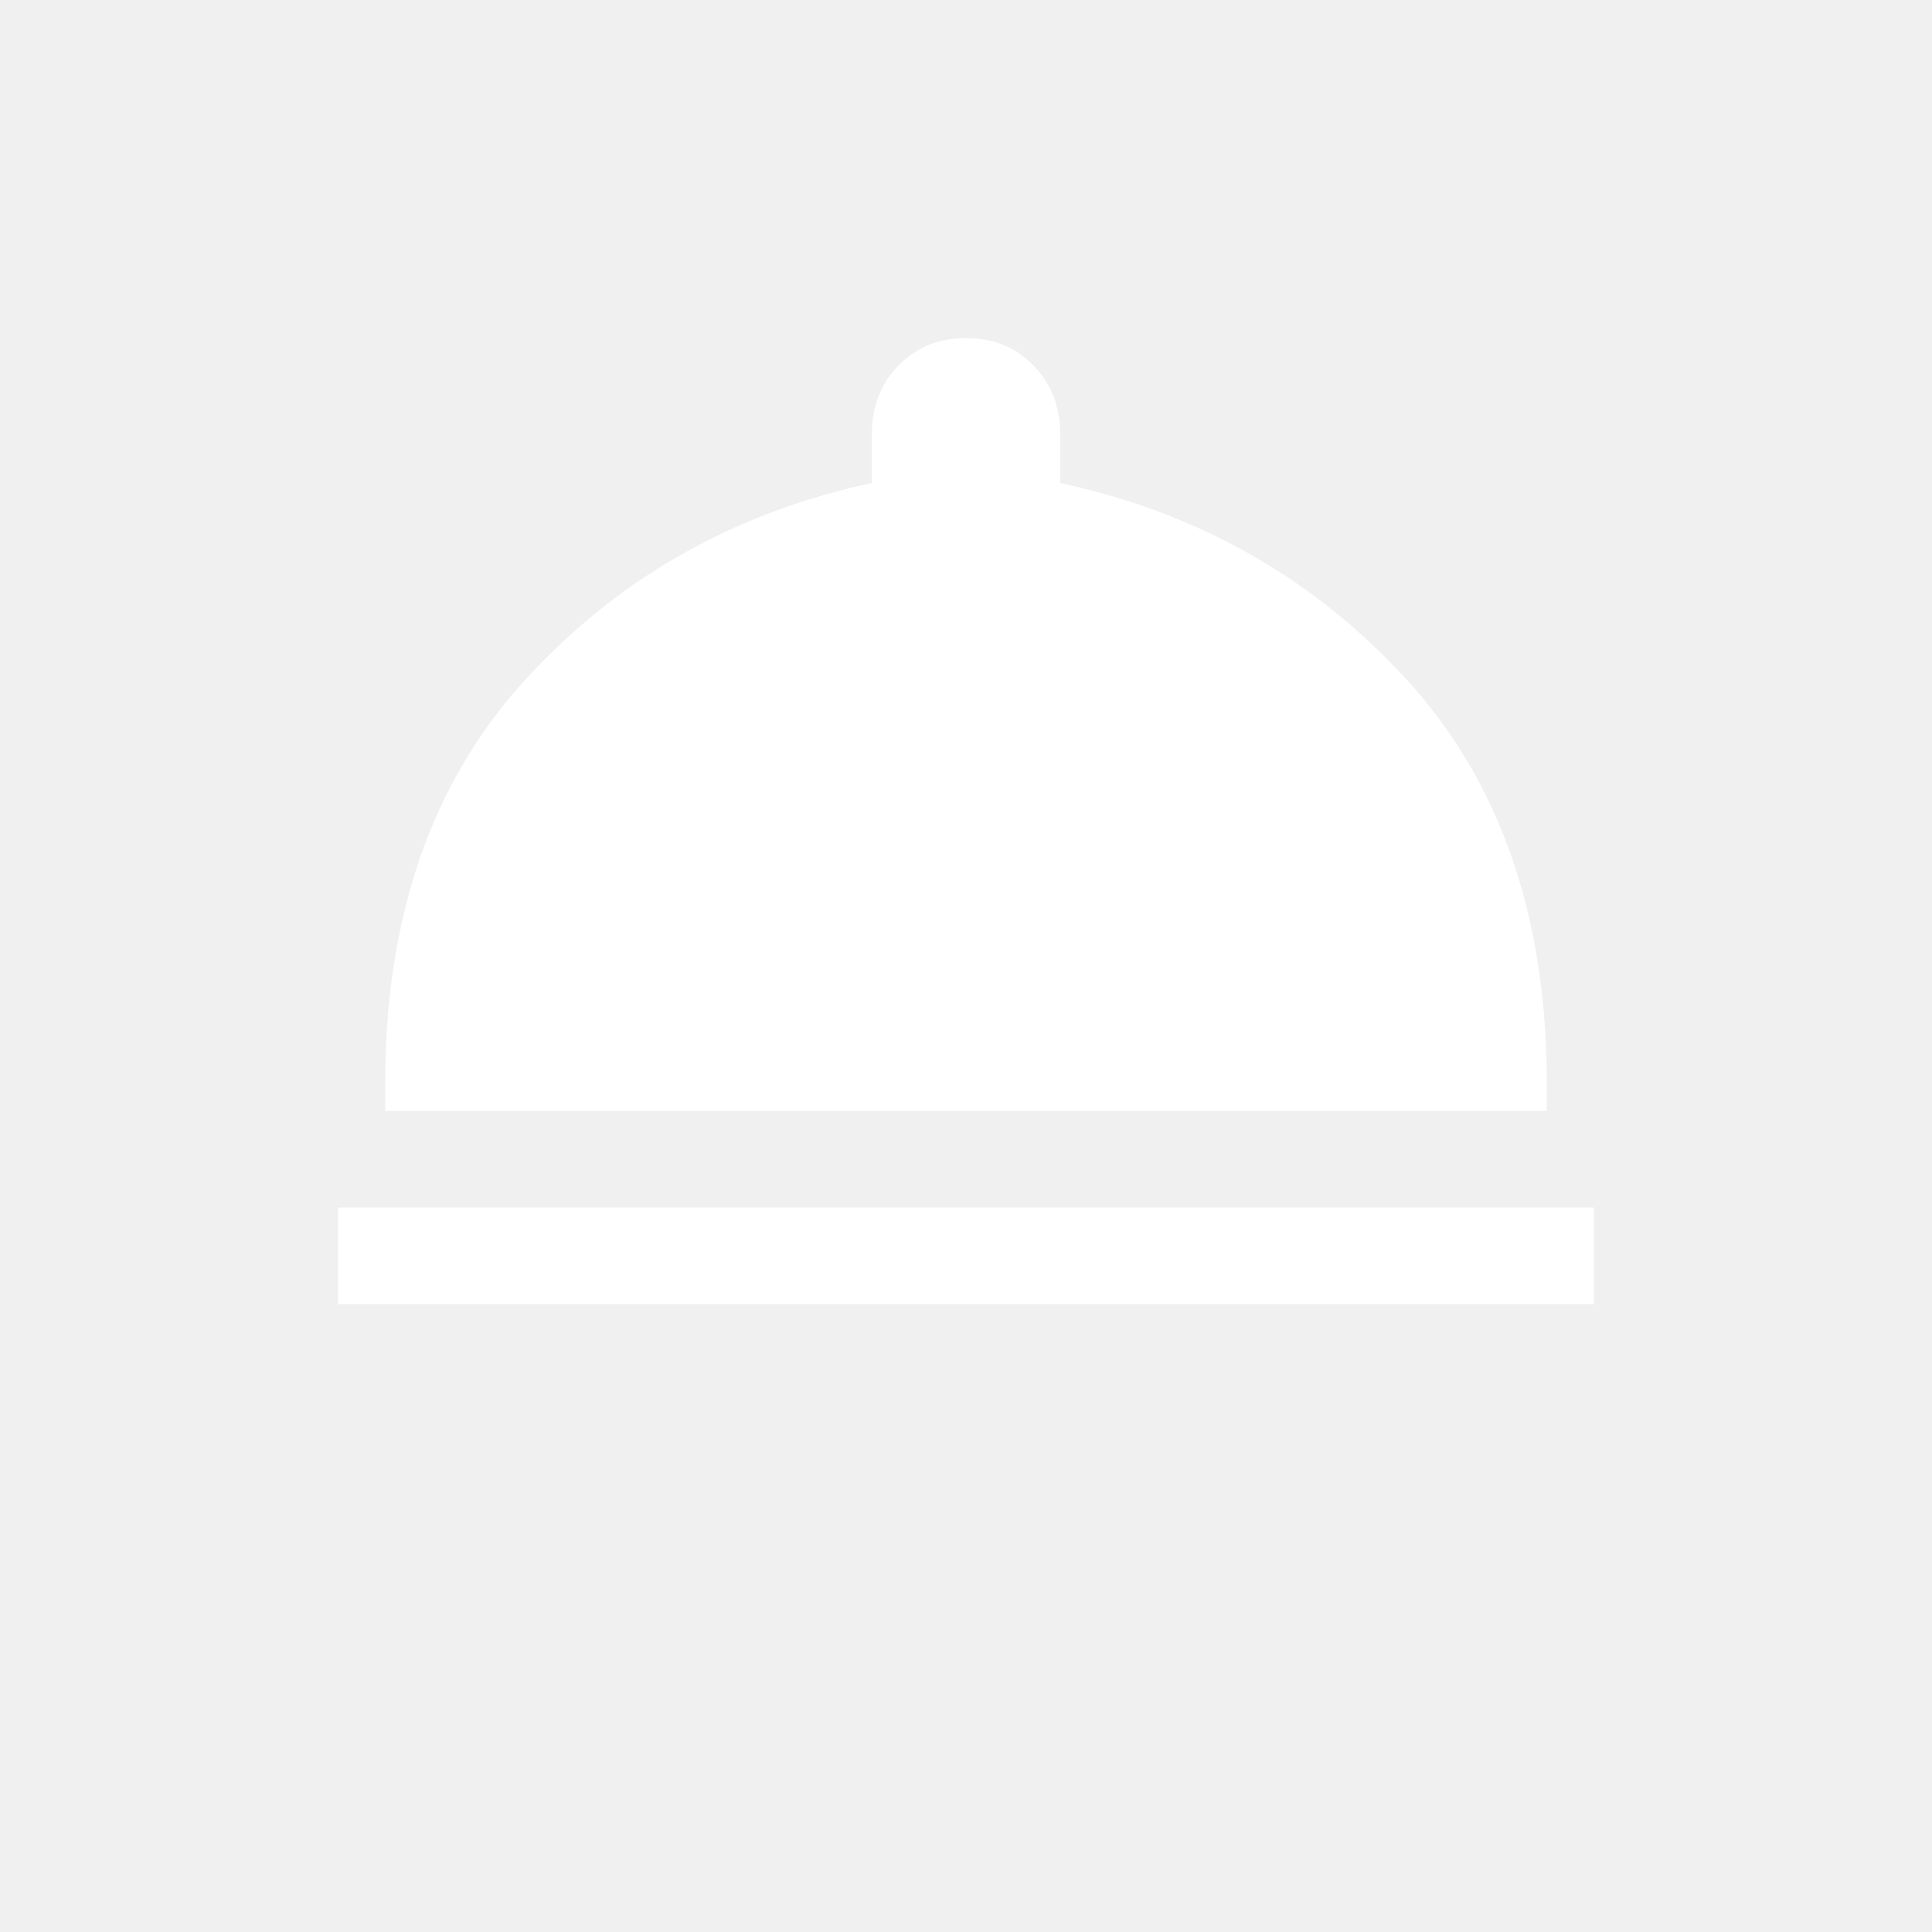
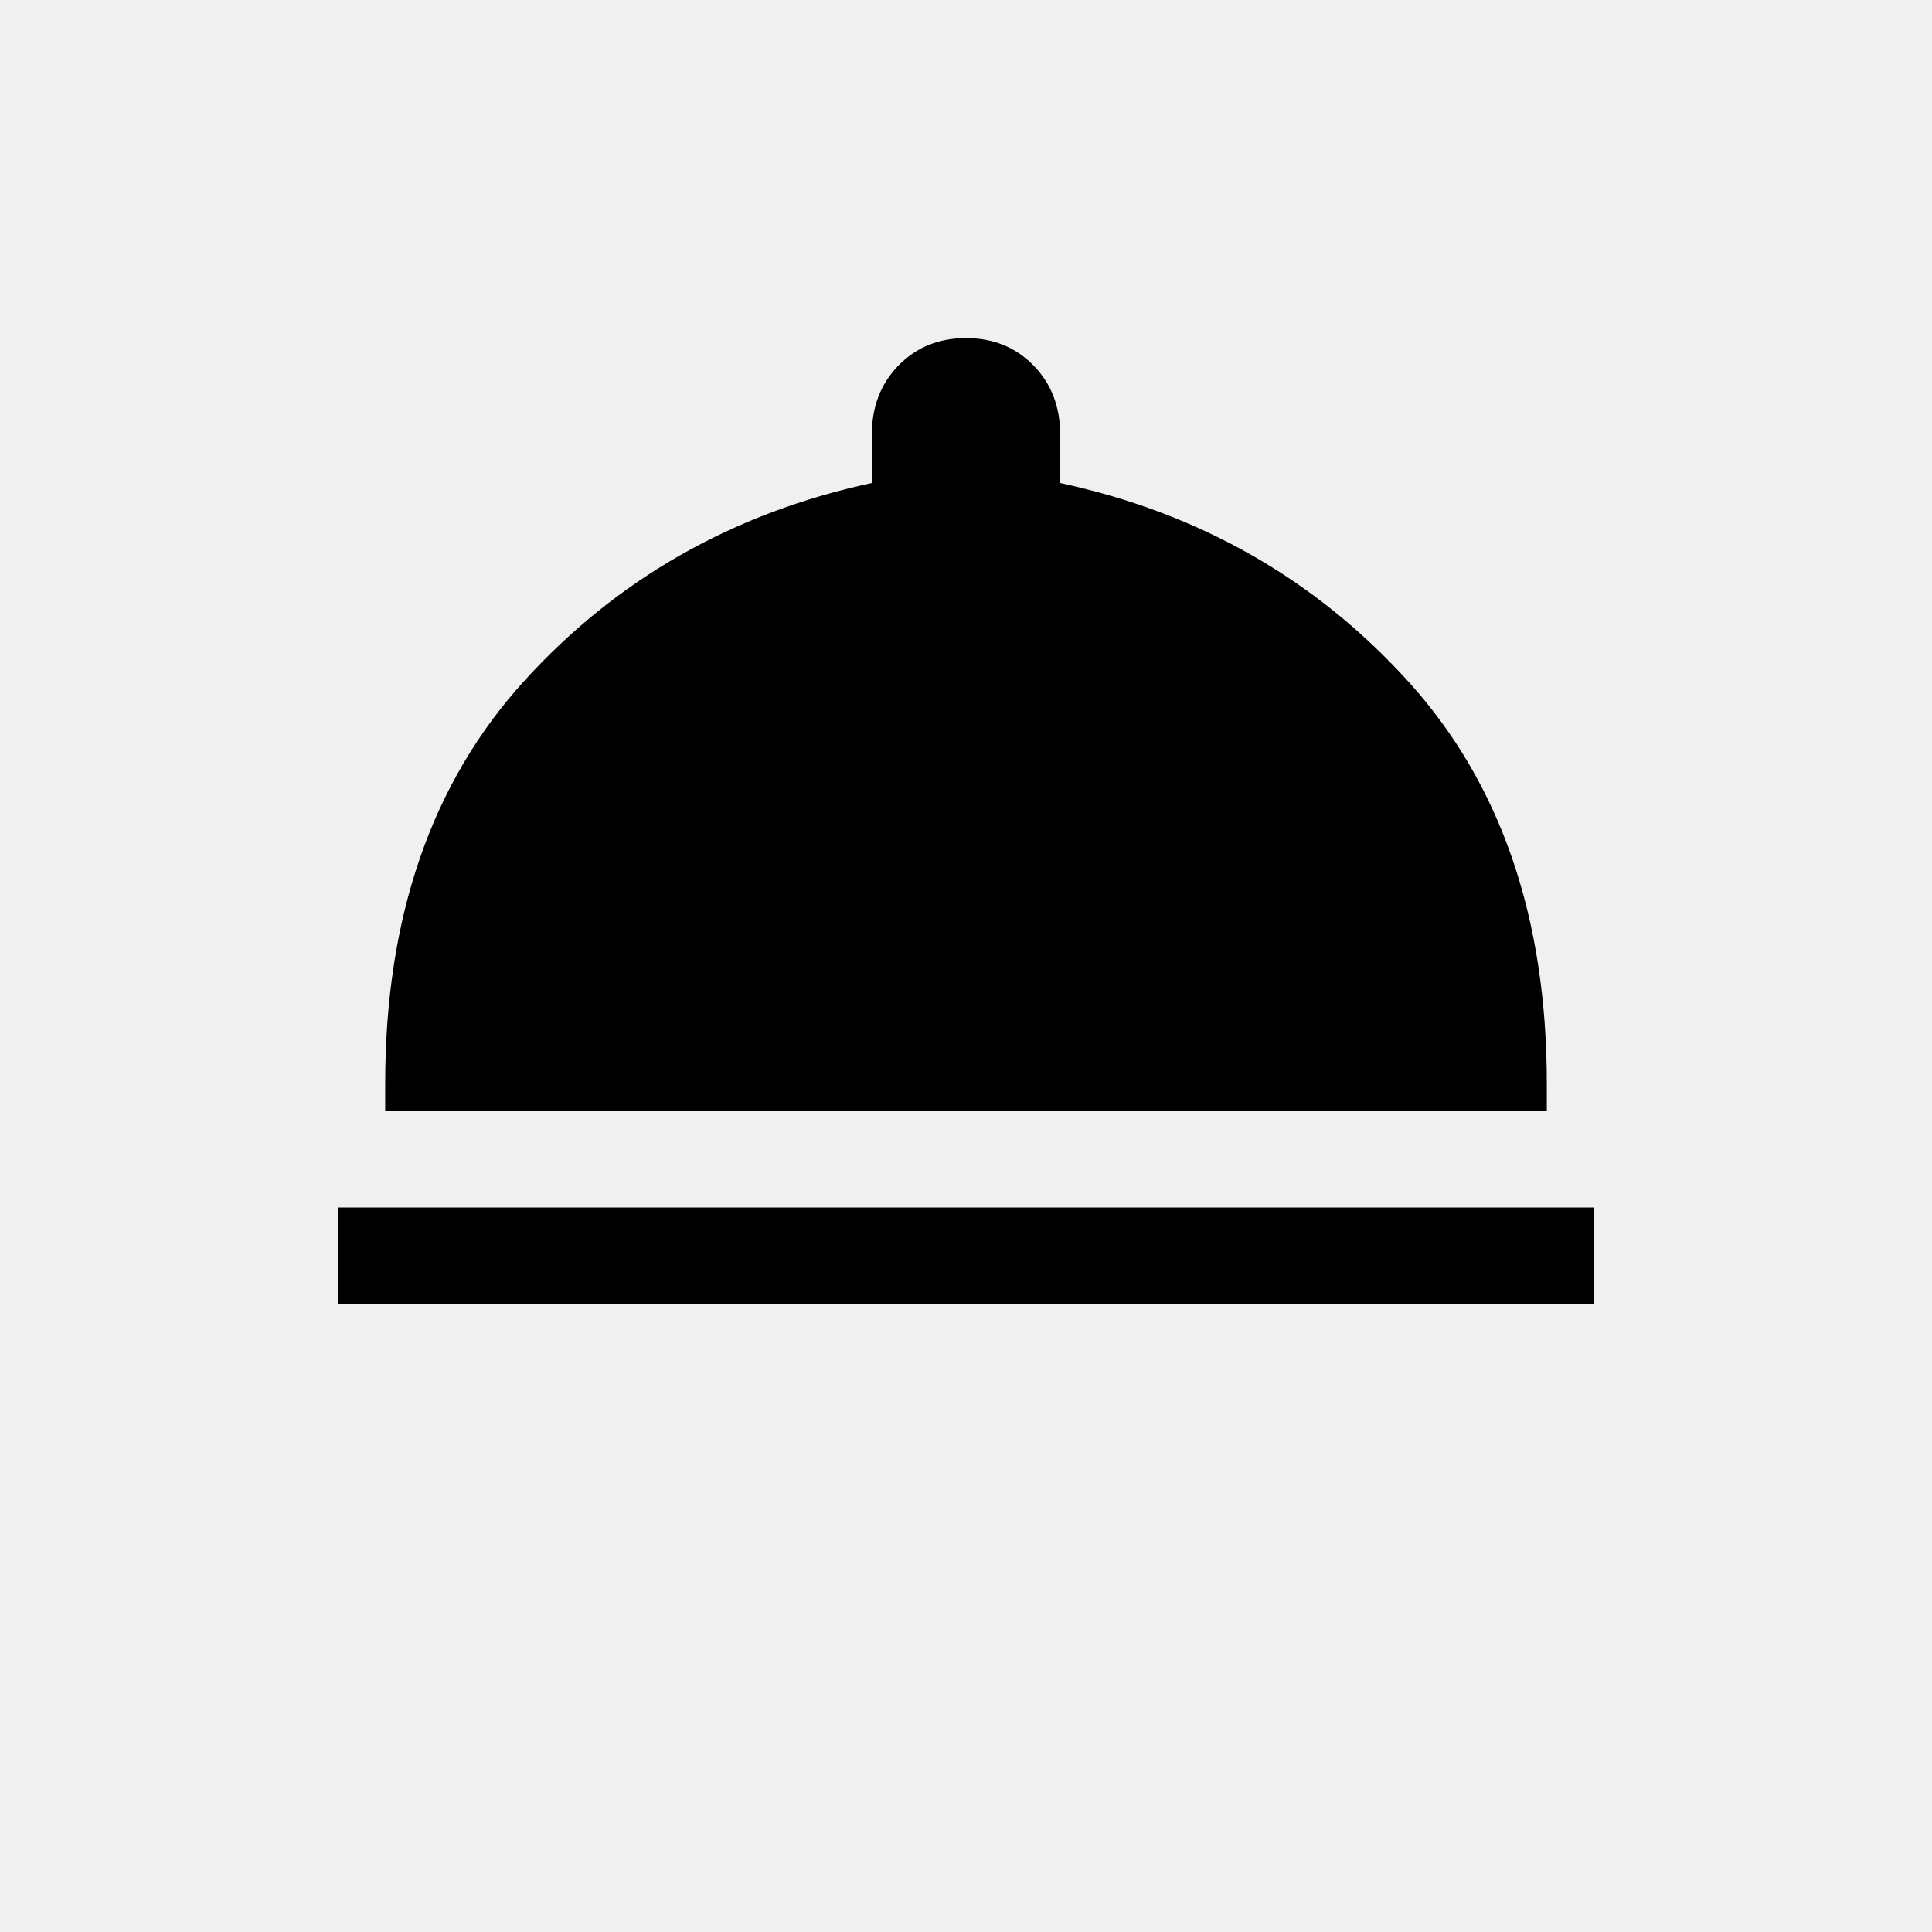
<svg xmlns="http://www.w3.org/2000/svg" width="40" height="40" viewBox="0 0 40 40" fill="none">
-   <path d="M7 27V25H33V27H7ZM7.975 23V22.433C7.975 18.989 8.934 16.211 10.851 14.1C12.769 11.989 15.168 10.622 18.05 10V9C18.05 8.422 18.234 7.944 18.602 7.567C18.971 7.189 19.437 7 20 7C20.563 7 21.029 7.189 21.398 7.567C21.766 7.944 21.95 8.422 21.95 9V10C24.832 10.622 27.231 11.989 29.149 14.1C31.066 16.211 32.025 18.989 32.025 22.433V23H7.975Z" fill="white" />
+   <path d="M7 27V25H33V27H7ZM7.975 23V22.433C7.975 18.989 8.934 16.211 10.851 14.1C12.769 11.989 15.168 10.622 18.05 10V9C18.05 8.422 18.234 7.944 18.602 7.567C18.971 7.189 19.437 7 20 7C20.563 7 21.029 7.189 21.398 7.567C21.766 7.944 21.95 8.422 21.95 9V10C24.832 10.622 27.231 11.989 29.149 14.1C31.066 16.211 32.025 18.989 32.025 22.433V23H7.975Z" fill="currentColor" />
</svg>
